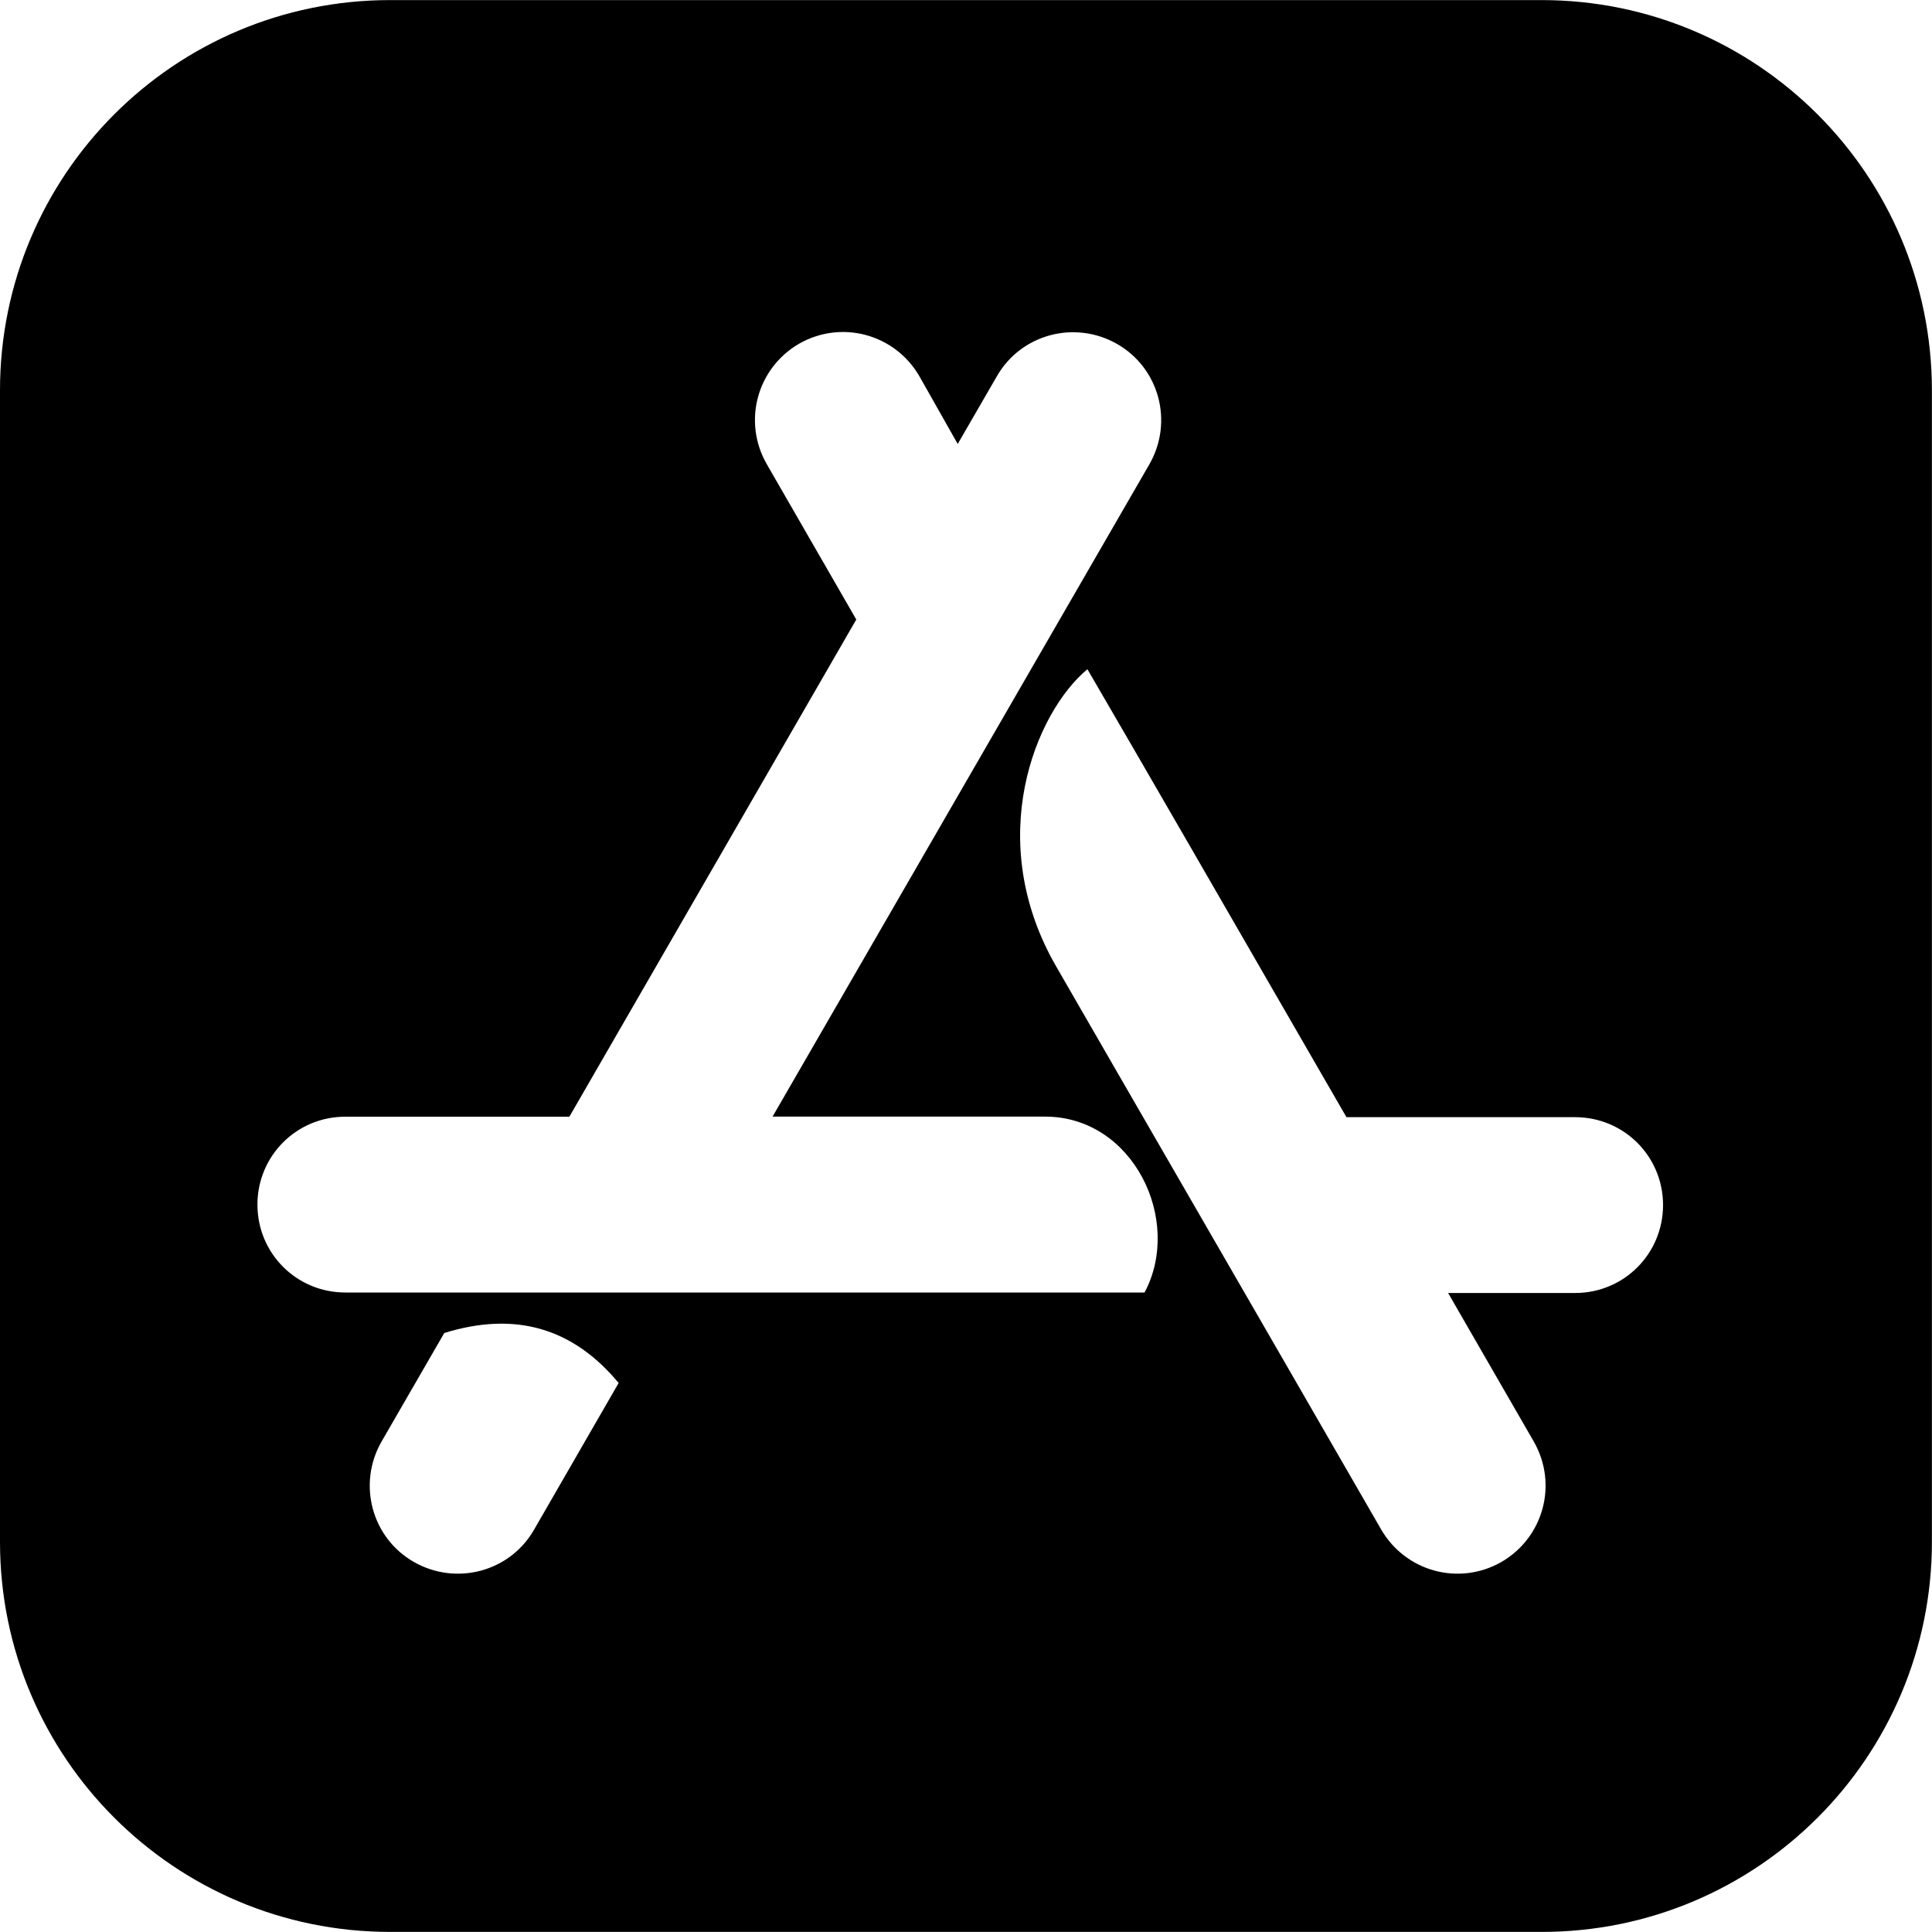
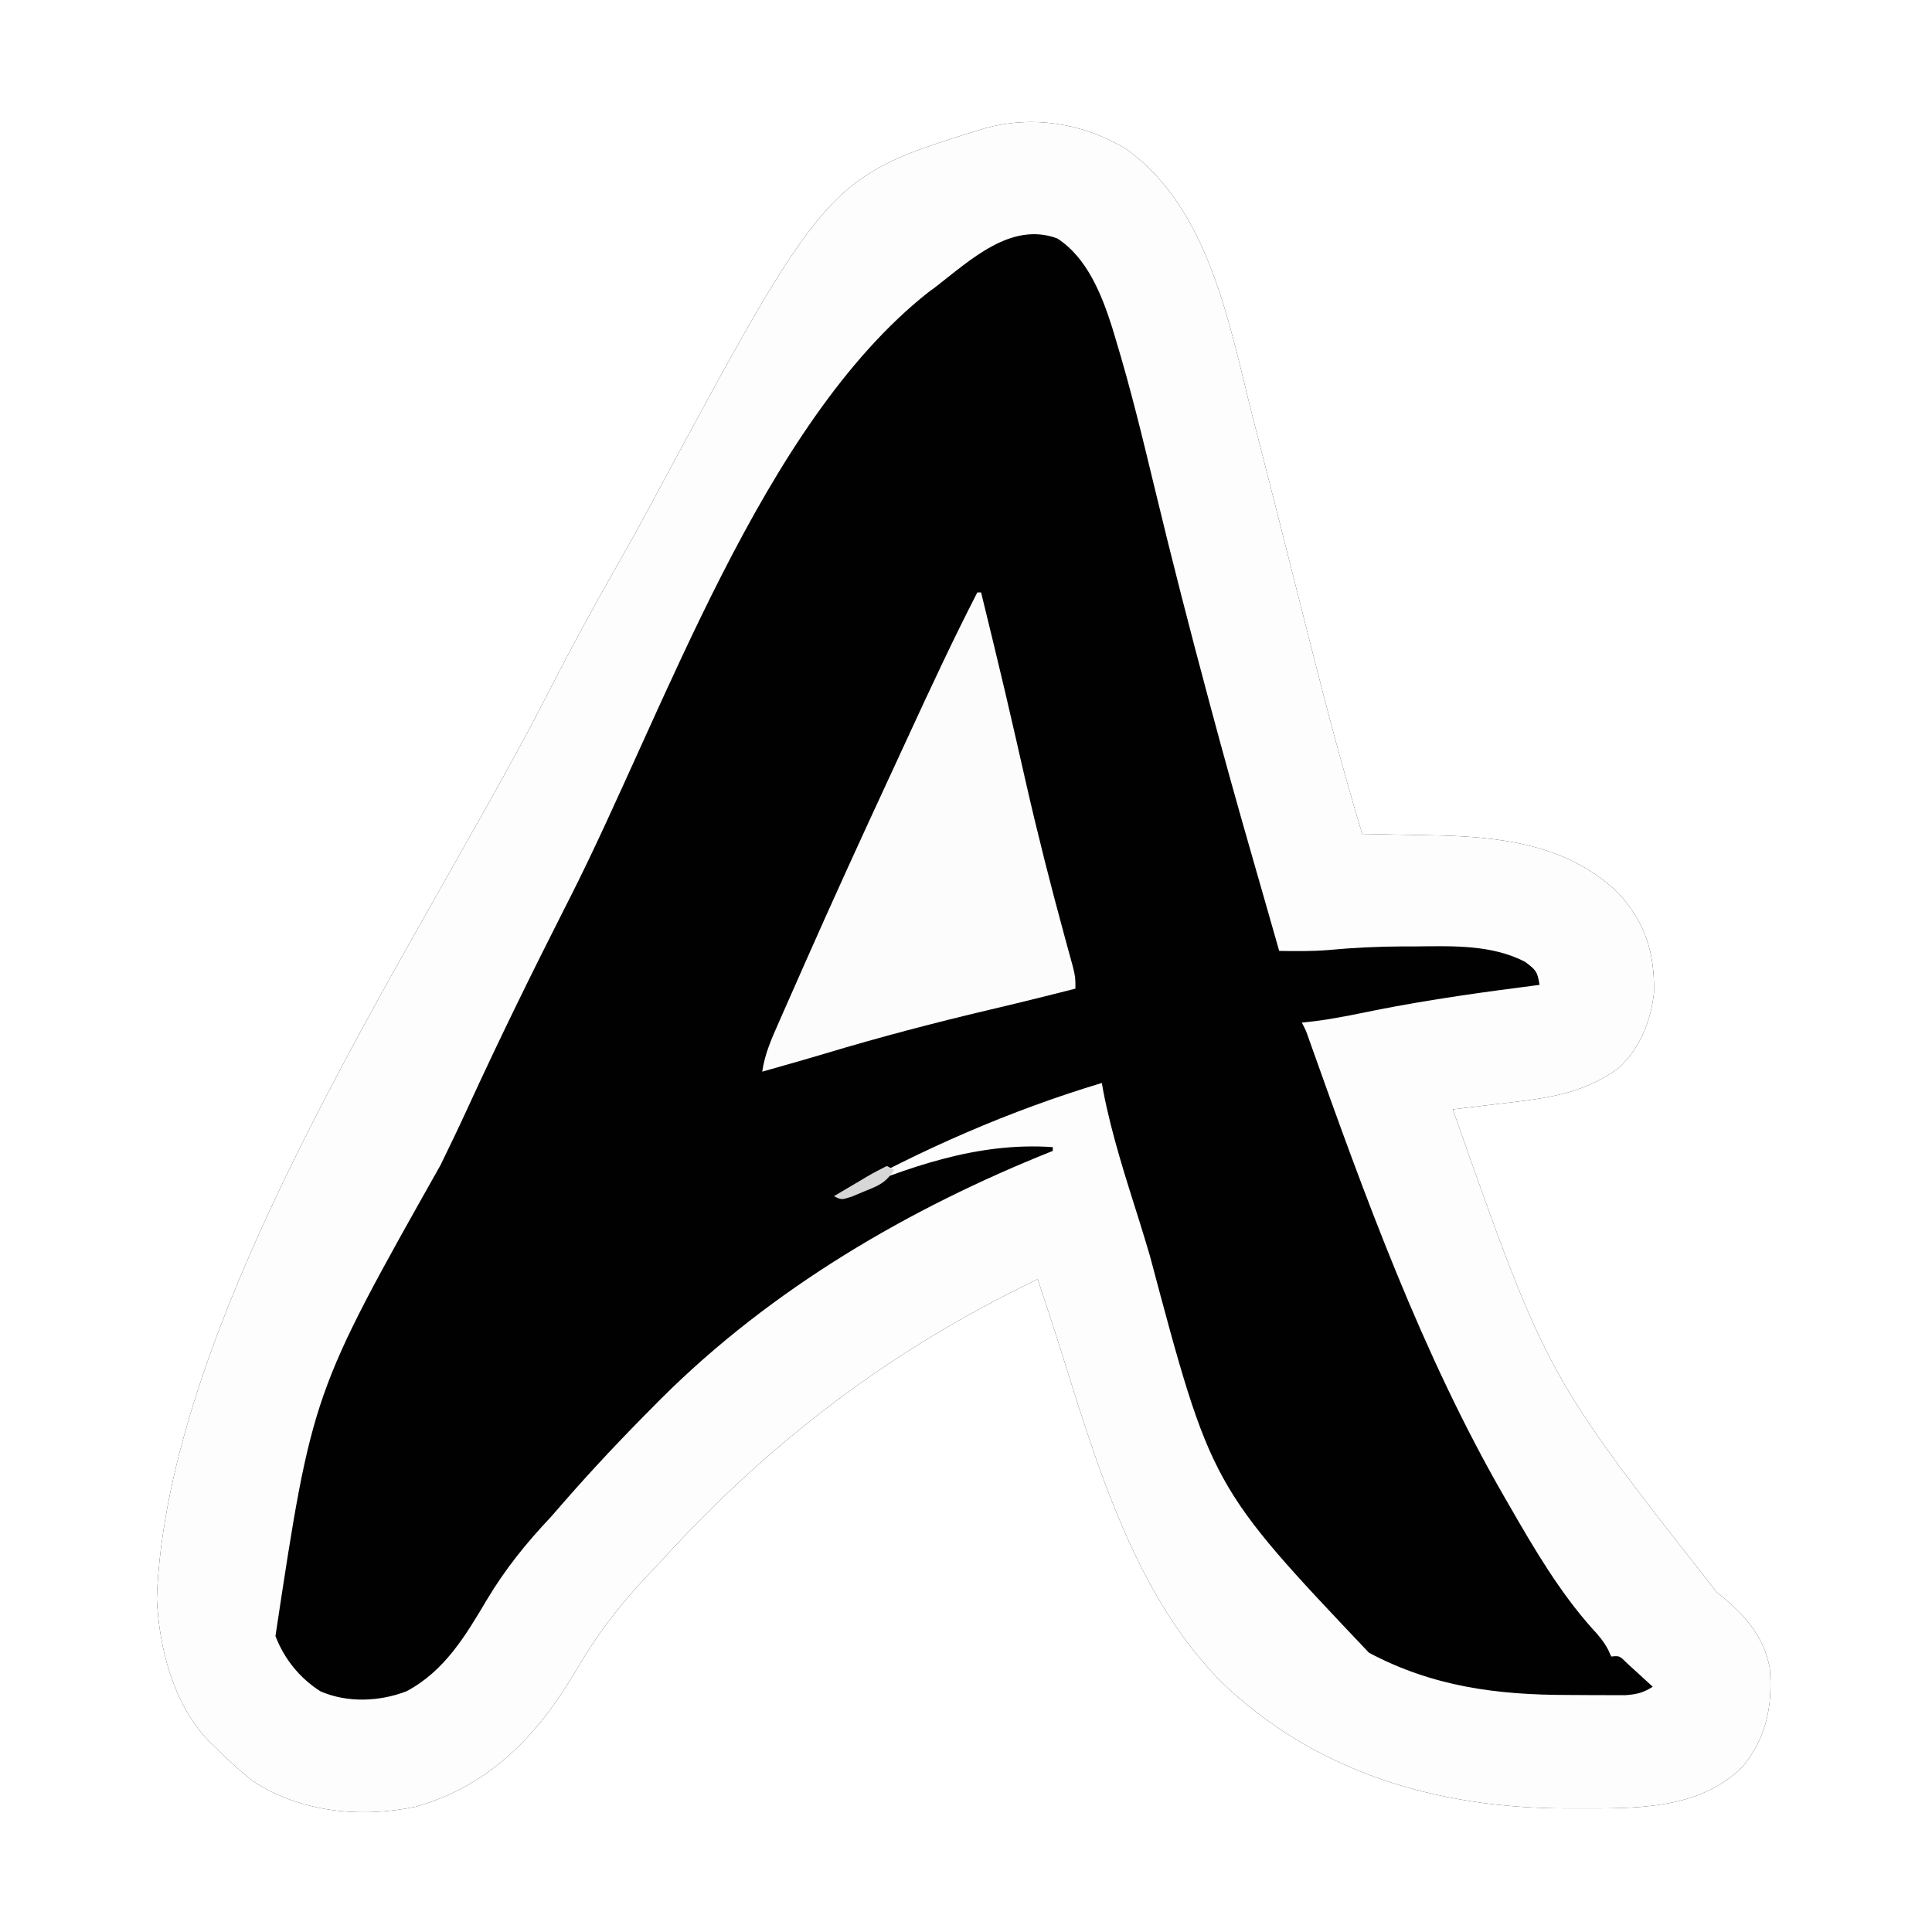
- <svg xmlns="http://www.w3.org/2000/svg" version="1.1" id="Capa_1" x="0px" y="0px" viewBox="0 0 24 24" style="enable-background:new 0 0 24 24;" xml:space="preserve" width="512" height="512">
-   <g>
-     <path d="M19.149,0.001H4.847C2.169,0.001,0,2.17,0,4.849v14.305c0,2.676,2.169,4.845,4.847,4.845h14.305   c2.676,0,4.847-2.169,4.847-4.847V4.849C23.997,2.17,21.828,0.001,19.149,0.001z M6.635,19.001c-0.3,0.525-0.969,0.702-1.494,0.402   c-0.525-0.3-0.702-0.969-0.402-1.494l0.78-1.35c0.882-0.273,1.598-0.063,2.166,0.621L6.635,19.001z M14.218,16.056H4.29   c-0.606,0-1.092-0.486-1.092-1.092c0-0.606,0.486-1.092,1.092-1.092h2.783l3.564-6.176L9.524,5.764   c-0.3-0.525-0.123-1.188,0.402-1.494c0.525-0.3,1.188-0.123,1.494,0.402l0.477,0.843l0.486-0.84c0.3-0.525,0.969-0.702,1.494-0.402   c0.525,0.3,0.702,0.969,0.402,1.493l-4.682,8.105h3.387C14.08,13.872,14.695,15.162,14.218,16.056z M19.567,16.062h-1.578   l1.065,1.847c0.3,0.525,0.123,1.188-0.402,1.494c-0.525,0.3-1.188,0.123-1.494-0.402c-1.793-3.111-3.141-5.438-4.034-6.989   c-0.915-1.578-0.261-3.162,0.384-3.699c0.717,1.23,1.788,3.087,3.218,5.565h2.841c0.606,0,1.092,0.486,1.092,1.092   C20.658,15.576,20.173,16.062,19.567,16.062z" />
-   </g>
+ <svg xmlns="http://www.w3.org/2000/svg" version="1.1" width="512" height="512">
+   <path d="M0 0 C22.066 15.836 27.28 46.67 33.547 71.336 C34.101 73.49 34.655 75.644 35.21 77.797 C38.222 89.511 41.189 101.236 44.156 112.961 C45.069 116.567 45.982 120.173 46.896 123.778 C47.494 126.141 48.093 128.504 48.691 130.867 C52.986 147.824 57.431 164.712 62.484 181.461 C63.405 181.476 64.327 181.49 65.276 181.505 C68.771 181.567 72.265 181.641 75.76 181.723 C77.257 181.756 78.756 181.784 80.254 181.807 C98.359 182.093 116.746 183.939 130.355 197.133 C137.557 205.008 140.022 212.988 139.801 223.586 C138.963 231.196 136.112 238.2 130.484 243.461 C120.508 250.841 109.895 251.653 97.859 253.086 C96.76 253.22 95.66 253.354 94.527 253.492 C91.847 253.819 89.166 254.141 86.484 254.461 C111.386 325.115 111.386 325.115 156.484 382.461 C163.279 387.852 168.821 393.623 170.484 402.461 C171.3 412.419 169.698 420.725 163.344 428.605 C151.539 440.385 134.202 439.697 118.672 439.711 C117.645 439.712 117.645 439.712 116.596 439.713 C82.269 439.659 49.67 430.101 24.629 405.676 C-0.277 380.073 -9.697 341.563 -20.529 308.468 C-21.515 305.462 -22.513 302.461 -23.516 299.461 C-62.36 318.159 -93.724 341.834 -122.811 373.608 C-124.411 375.347 -126.028 377.069 -127.652 378.785 C-134.731 386.295 -140.542 394.052 -145.745 402.946 C-155.838 420.149 -168.544 433.635 -188.359 439.27 C-202.977 442.315 -218.834 440.764 -231.516 432.461 C-235.062 429.658 -238.315 426.65 -241.516 423.461 C-242.093 422.907 -242.671 422.352 -243.266 421.781 C-252.571 412.039 -256.337 397.284 -256.953 384.148 C-254.256 309.82 -190.863 215.404 -157.03 151.342 C-155.492 148.415 -153.974 145.479 -152.461 142.539 C-146.978 131.901 -141.301 121.404 -135.366 111.01 C-132.207 105.474 -129.116 99.908 -126.097 94.293 C-79.321 7.343 -79.321 7.343 -37.516 -5.539 C-24.71 -9.085 -11.195 -6.849 0 0 Z " fill="#010101" transform="translate(298.5156,39.53906)" />
+   <path d="M0 0 C22.066 15.836 27.28 46.67 33.547 71.336 C34.101 73.49 34.655 75.644 35.21 77.797 C38.222 89.511 41.189 101.236 44.156 112.961 C45.069 116.567 45.982 120.173 46.896 123.778 C47.494 126.141 48.093 128.504 48.691 130.867 C52.986 147.824 57.431 164.712 62.484 181.461 C63.405 181.476 64.327 181.49 65.276 181.505 C68.771 181.567 72.265 181.641 75.76 181.723 C77.257 181.756 78.756 181.784 80.254 181.807 C98.359 182.093 116.746 183.939 130.355 197.133 C137.557 205.008 140.022 212.988 139.801 223.586 C138.963 231.196 136.112 238.2 130.484 243.461 C120.508 250.841 109.895 251.653 97.859 253.086 C96.76 253.22 95.66 253.354 94.527 253.492 C91.847 253.819 89.166 254.141 86.484 254.461 C111.386 325.115 111.386 325.115 156.484 382.461 C163.279 387.852 168.821 393.623 170.484 402.461 C171.3 412.419 169.698 420.725 163.344 428.605 C151.539 440.385 134.202 439.697 118.672 439.711 C117.645 439.712 117.645 439.712 116.596 439.713 C82.269 439.659 49.67 430.101 24.629 405.676 C-0.277 380.073 -9.697 341.563 -20.529 308.468 C-21.515 305.462 -22.513 302.461 -23.516 299.461 C-62.36 318.159 -93.724 341.834 -122.811 373.608 C-124.411 375.347 -126.028 377.069 -127.652 378.785 C-134.731 386.295 -140.542 394.052 -145.745 402.946 C-155.838 420.149 -168.544 433.635 -188.359 439.27 C-202.977 442.315 -218.834 440.764 -231.516 432.461 C-235.062 429.658 -238.315 426.65 -241.516 423.461 C-242.093 422.907 -242.671 422.352 -243.266 421.781 C-252.571 412.039 -256.337 397.284 -256.953 384.148 C-254.256 309.82 -190.863 215.404 -157.03 151.342 C-155.492 148.415 -153.974 145.479 -152.461 142.539 C-146.978 131.901 -141.301 121.404 -135.366 111.01 C-132.207 105.474 -129.116 99.908 -126.097 94.293 C-79.321 7.343 -79.321 7.343 -37.516 -5.539 C-24.71 -9.085 -11.195 -6.849 0 0 Z M-50.516 36.461 C-51.191 36.957 -51.867 37.454 -52.562 37.965 C-96.814 72.982 -122.401 148.954 -147.516 198.461 C-147.916 199.249 -148.316 200.037 -148.728 200.849 C-157.634 218.401 -166.288 236.029 -174.492 253.922 C-176.85 259.054 -179.289 264.14 -181.77 269.213 C-215.771 329.581 -215.771 329.581 -225.516 394.023 C-223.234 400.055 -219.03 405.242 -213.566 408.691 C-206.432 411.774 -197.979 411.428 -190.797 408.672 C-180.709 403.317 -175.143 393.944 -169.516 384.461 C-164.605 376.237 -159.087 369.428 -152.516 362.461 C-151.383 361.176 -150.257 359.885 -149.141 358.586 C-141.476 349.801 -133.493 341.345 -125.266 333.086 C-124.617 332.432 -123.968 331.779 -123.299 331.105 C-94.07 301.969 -57.68 280.683 -19.516 265.461 C-19.516 265.131 -19.516 264.801 -19.516 264.461 C-39.706 263.065 -58.09 269.891 -76.516 277.461 C-54.387 265.078 -30.821 254.763 -6.516 247.461 C-6.392 248.17 -6.268 248.879 -6.141 249.609 C-3.856 261.403 -0.141 272.729 3.46 284.173 C4.399 287.187 5.313 290.208 6.211 293.234 C22.483 354.357 22.483 354.357 64.291 398.466 C81.204 407.427 98.172 409.648 117.118 409.646 C119.376 409.648 121.633 409.667 123.891 409.686 C125.336 409.688 126.781 409.69 128.227 409.691 C129.524 409.696 130.822 409.7 132.16 409.704 C135.239 409.479 136.918 409.096 139.484 407.461 C138.031 406.122 136.572 404.79 135.109 403.461 C134.297 402.718 133.485 401.976 132.648 401.211 C130.689 399.251 130.689 399.251 128.484 399.461 C128.084 398.577 128.084 398.577 127.676 397.676 C126.463 395.421 125.172 393.881 123.422 392.023 C114.705 382.241 107.989 370.784 101.484 359.461 C101.048 358.708 100.611 357.956 100.162 357.18 C78.233 319.117 63.139 277.376 48.461 236.114 C47.566 233.533 47.566 233.533 46.484 231.461 C47.563 231.344 48.642 231.226 49.754 231.105 C55.285 230.414 60.712 229.253 66.172 228.148 C80.535 225.302 94.964 223.319 109.484 221.461 C108.887 217.981 108.656 217.588 105.609 215.336 C96.729 210.745 86.277 211.173 76.547 211.273 C74.769 211.274 74.769 211.274 72.955 211.275 C66.367 211.308 59.884 211.63 53.326 212.245 C49.043 212.571 44.776 212.546 40.484 212.461 C40.117 211.176 39.75 209.891 39.383 208.605 C39.143 207.766 38.903 206.927 38.656 206.063 C38.117 204.175 37.578 202.288 37.039 200.4 C35.684 195.654 34.326 190.908 32.961 186.164 C29.356 173.626 25.862 161.062 22.484 148.461 C22.314 147.827 22.144 147.192 21.968 146.539 C16.933 127.788 12.099 109.004 7.561 90.127 C4.34 76.743 1.115 63.385 -2.891 50.211 C-3.188 49.219 -3.485 48.228 -3.792 47.206 C-6.526 38.555 -10.445 28.729 -18.328 23.648 C-30.52 19.106 -41.321 29.339 -50.516 36.461 Z " fill="#FDFDFD" transform="translate(298.5156,39.53906)" />
+   <path d="M0 0 C0.33 0 0.66 0 1 0 C1.983 4.02 2.961 8.041 3.938 12.062 C4.092 12.698 4.246 13.333 4.405 13.987 C6.376 22.117 8.3 30.256 10.152 38.414 C10.893 41.672 11.634 44.93 12.375 48.188 C12.653 49.409 12.653 49.409 12.937 50.656 C16.074 64.398 19.543 78.033 23.257 91.63 C23.534 92.649 23.534 92.649 23.817 93.689 C24.313 95.513 24.815 97.335 25.317 99.157 C26 102 26 102 26 105 C23.938 105.523 21.875 106.043 19.812 106.562 C19.118 106.737 18.424 106.912 17.709 107.093 C12.922 108.291 8.127 109.447 3.324 110.578 C-11.404 114.058 -25.958 117.87 -40.449 122.236 C-44.123 123.336 -47.81 124.391 -51.5 125.438 C-52.583 125.746 -53.666 126.054 -54.781 126.371 C-55.513 126.579 -56.246 126.786 -57 127 C-56.318 122.243 -54.495 118.197 -52.562 113.844 C-52.035 112.64 -52.035 112.64 -51.496 111.412 C-50.336 108.772 -49.169 106.136 -48 103.5 C-47.185 101.653 -46.371 99.807 -45.556 97.96 C-38.192 81.304 -30.622 64.746 -22.959 48.227 C-21.374 44.808 -19.795 41.387 -18.219 37.965 C-12.344 25.208 -6.421 12.493 0 0 Z " fill="#FCFCFC" transform="translate(259,157)" />
+   <path d="M0 0 C0.66 0.33 1.32 0.66 2 1 C-0.395 4.593 -2.056 5.138 -6 6.75 C-7.072 7.199 -8.145 7.647 -9.25 8.109 C-12 9 -12 9 -14 8 C-11.714 6.636 -9.422 5.284 -7.125 3.938 C-6.474 3.548 -5.823 3.158 -5.152 2.756 C-3.469 1.776 -1.737 0.881 0 0 Z " fill="#D7D7D7" transform="translate(235,309)" />
</svg>
